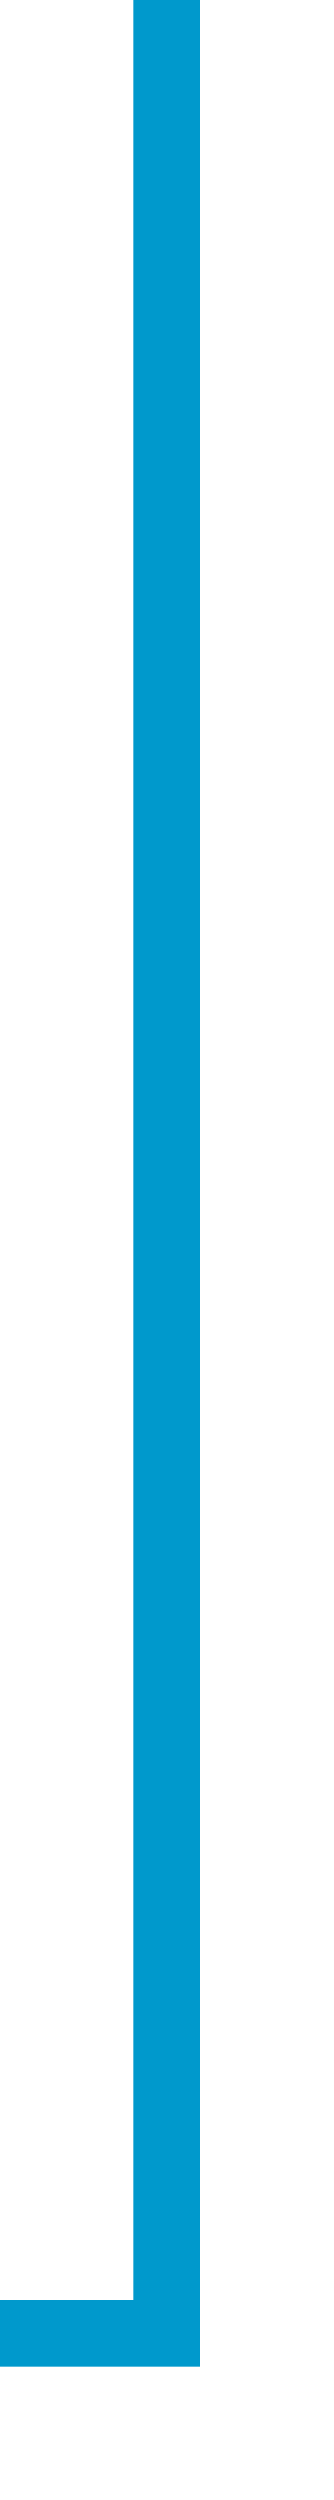
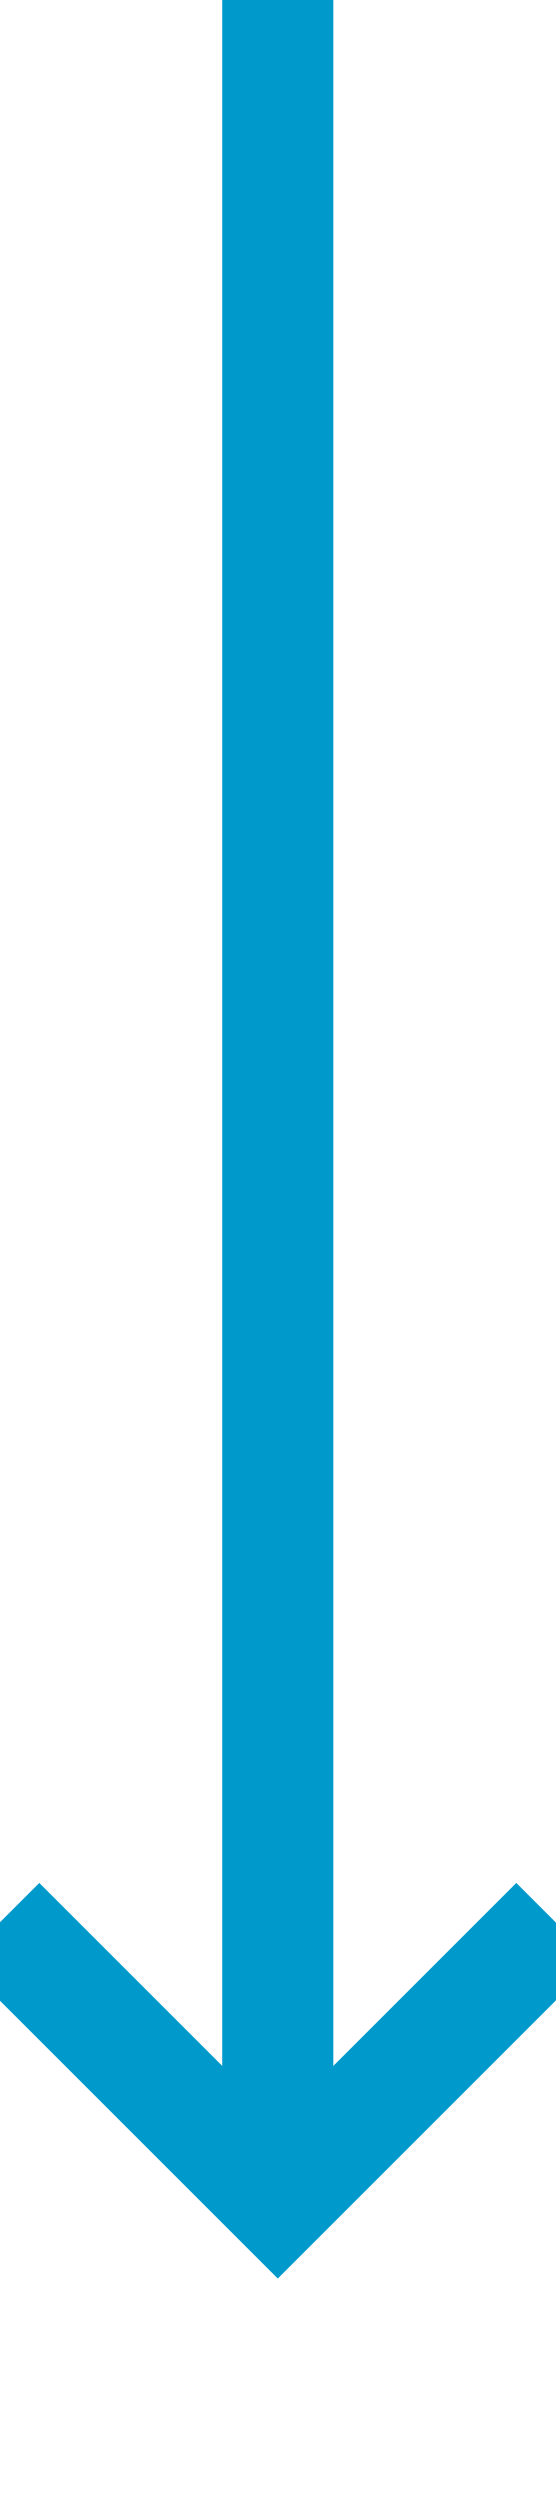
- <svg xmlns="http://www.w3.org/2000/svg" version="1.1" width="10px" height="75px" preserveAspectRatio="xMidYMin meet" viewBox="1127 1290  8 75">
-   <path d="M 1131 1290  L 1131 1360  L 668 1360  " stroke-width="2" stroke="#0099cc" fill="none" />
-   <path d="M 673.107 1364.293  L 668.814 1360  L 673.107 1355.707  L 671.693 1354.293  L 666.693 1359.293  L 665.986 1360  L 666.693 1360.707  L 671.693 1365.707  L 673.107 1364.293  Z " fill-rule="nonzero" fill="#0099cc" stroke="none" />
+ <svg xmlns="http://www.w3.org/2000/svg" version="1.1" width="10px" height="45px" preserveAspectRatio="xMidYMin meet" viewBox="354 1080  8 45">
+   <path d="M 358 1080  L 358 1119  " stroke-width="2" stroke="#0099cc" fill="none" />
+   <path d="M 362.293 1113.893  L 358 1118.186  L 353.707 1113.893  L 352.293 1115.307  L 357.293 1120.307  L 358 1121.014  L 358.707 1120.307  L 363.707 1115.307  L 362.293 1113.893  Z " fill-rule="nonzero" fill="#0099cc" stroke="none" />
</svg>
